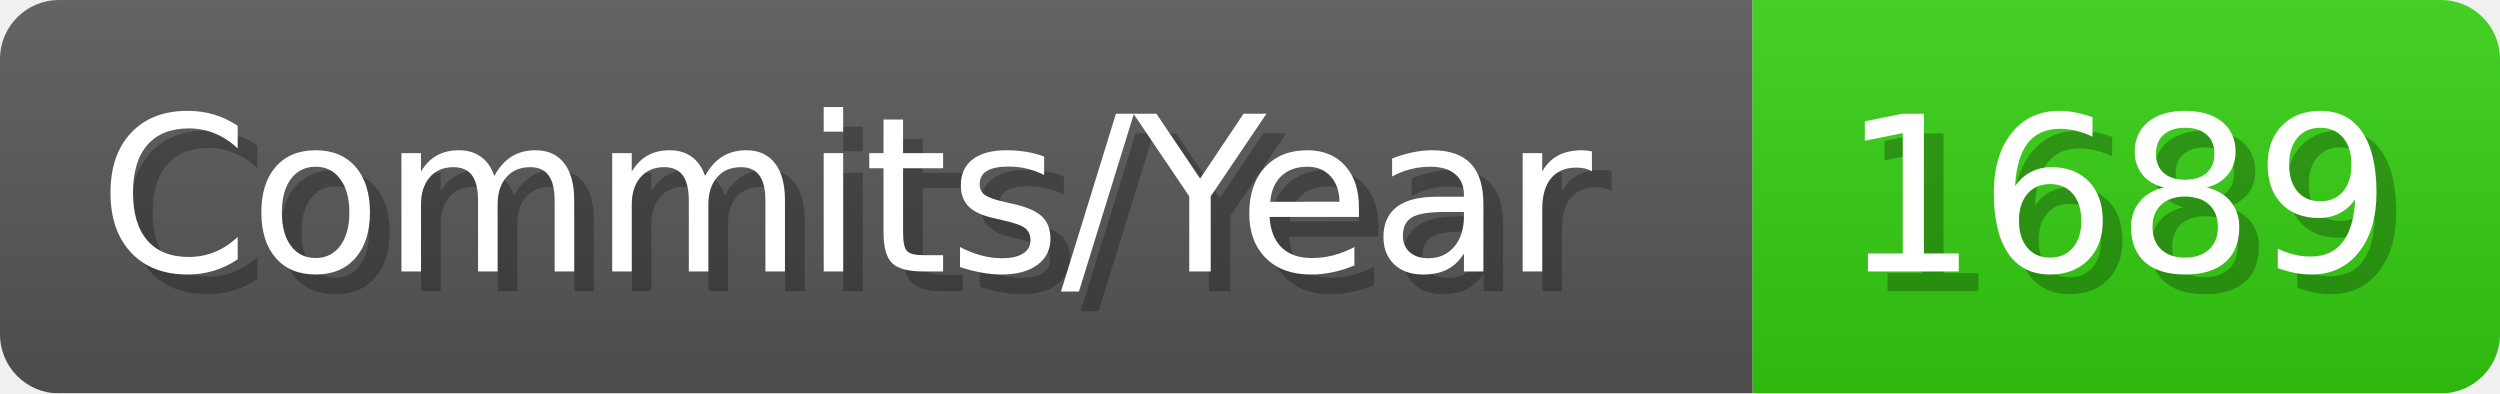
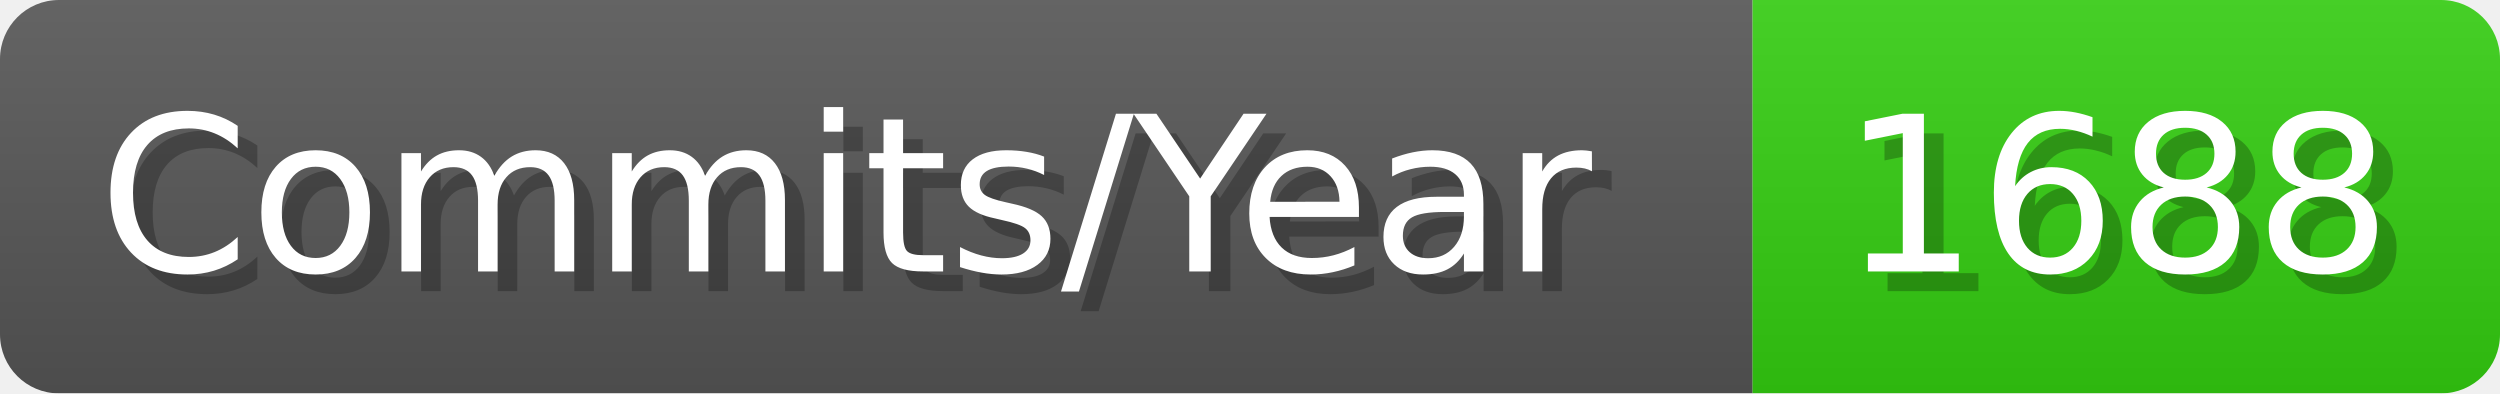
- <svg xmlns="http://www.w3.org/2000/svg" width="127.1" height="20" viewBox="0 0 1271 200" role="img" aria-label="Commits/Year: 1689">
+ <svg xmlns="http://www.w3.org/2000/svg" width="127.1" height="20" viewBox="0 0 1271 200" role="img" aria-label="Commits/Year: 1688">
  <linearGradient id="aUPdi" x2="0" y2="100%">
    <stop offset="0" stop-opacity=".1" stop-color="#EEE" />
    <stop offset="1" stop-opacity=".1" />
  </linearGradient>
  <mask id="WfAiQ">
    <rect width="1271" height="200" rx="30" fill="#FFF" />
  </mask>
  <g mask="url(#WfAiQ)">
    <rect width="891" height="200" fill="#555" />
    <rect width="380" height="200" fill="#3C1" x="891" />
    <rect width="1271" height="200" fill="url(#aUPdi)" />
  </g>
  <g aria-hidden="true" fill="#fff" text-anchor="start" font-family="Verdana,DejaVu Sans,sans-serif" font-size="110">
    <text x="60" y="148" textLength="791" fill="#000" opacity="0.25">Commits/Year</text>
    <text x="50" y="138" textLength="791">Commits/Year</text>
-     <text x="946" y="148" textLength="280" fill="#000" opacity="0.25">1689</text>
-     <text x="936" y="138" textLength="280">1689</text>
+     <text x="946" y="148" textLength="280" fill="#000" opacity="0.25">1688</text>
+     <text x="936" y="138" textLength="280">1688</text>
  </g>
</svg>
